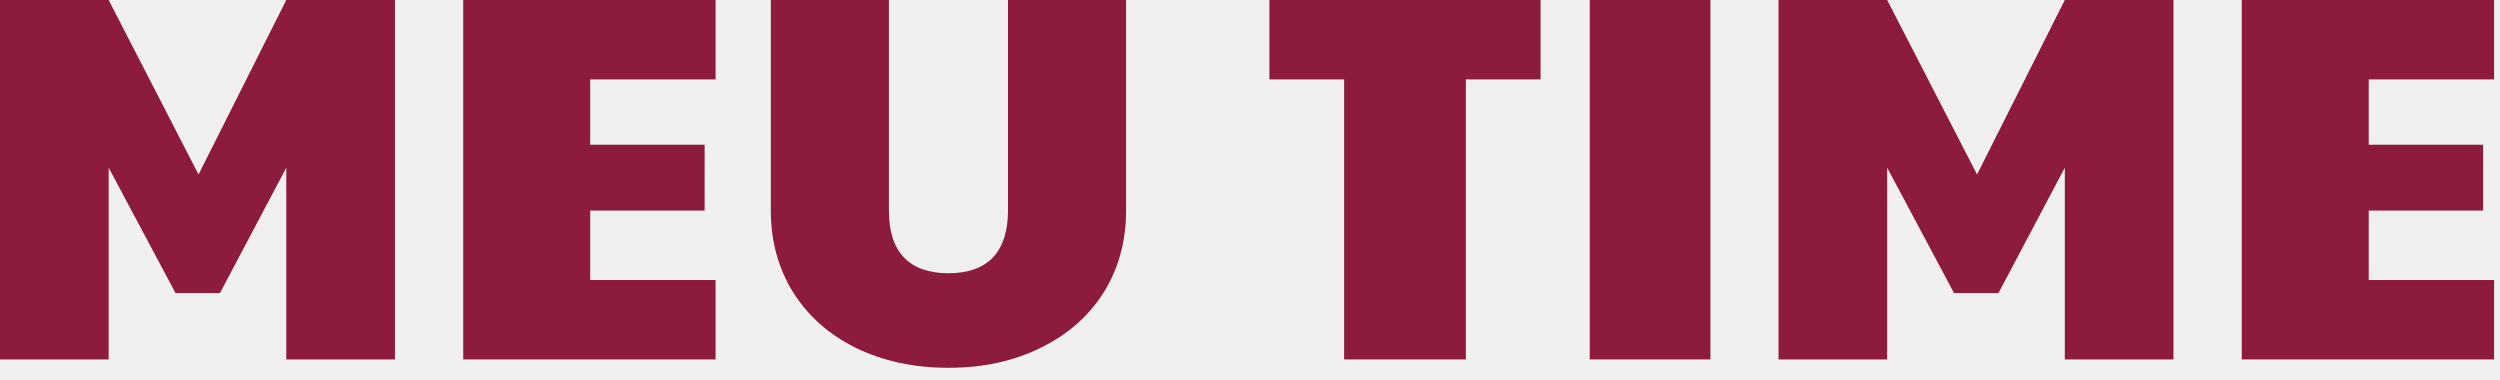
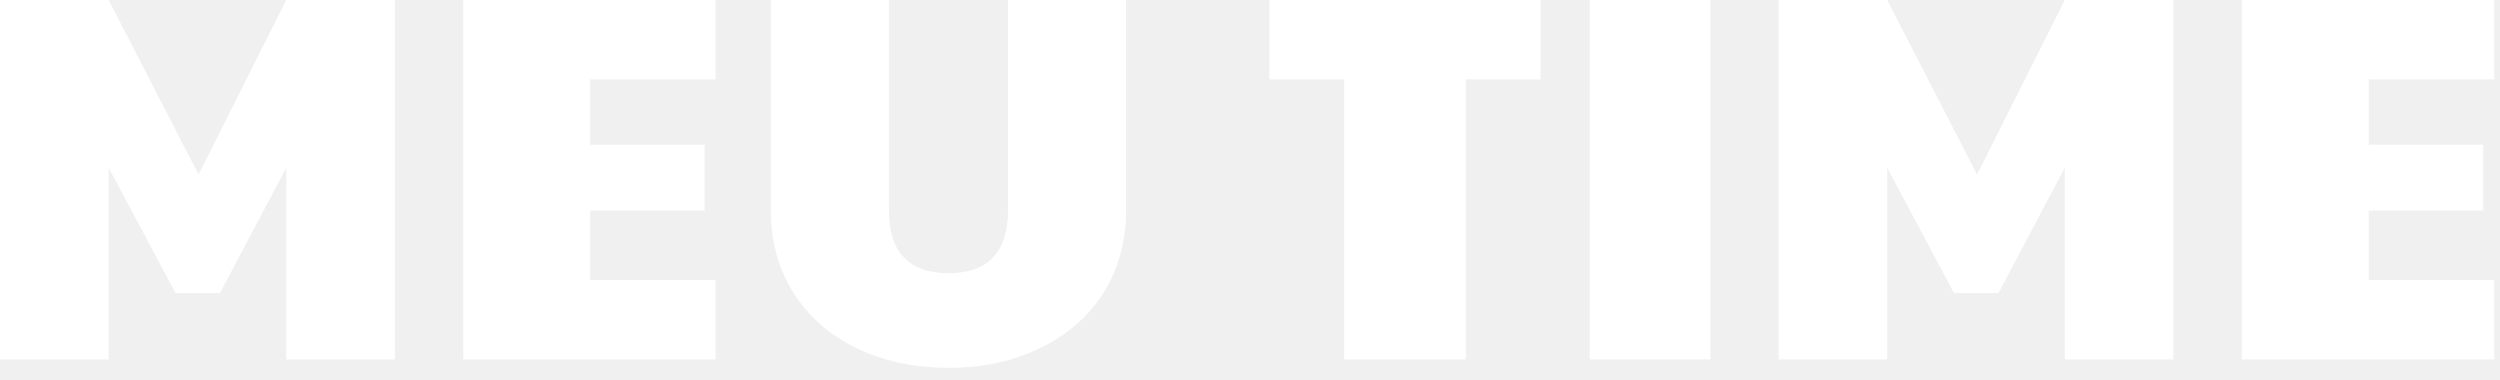
<svg xmlns="http://www.w3.org/2000/svg" width="178" height="27" viewBox="0 0 178 27" fill="none">
-   <path d="M0 0H7.737L14.135 12.424L20.384 0H28.121V25.592H20.384V11.94L15.66 20.868H12.498L7.737 11.94V25.592H0V0Z" fill="#8D1B3D" />
-   <path d="M32.983 0H50.95V5.654H42.022V10.304H50.169V14.991H42.022V19.938H50.95V25.592H32.983V0Z" fill="#8D1B3D" />
-   <path d="M67.529 26.187C65.075 26.187 62.88 25.716 60.946 24.773C59.036 23.831 57.548 22.517 56.482 20.83C55.416 19.119 54.882 17.173 54.882 14.991V0H63.289V14.991C63.289 16.478 63.649 17.594 64.368 18.338C65.087 19.082 66.141 19.454 67.529 19.454C68.918 19.454 69.972 19.082 70.691 18.338C71.41 17.57 71.77 16.453 71.77 14.991V0H80.177V14.991C80.177 17.173 79.643 19.119 78.577 20.83C77.511 22.517 76.01 23.831 74.076 24.773C72.167 25.716 69.984 26.187 67.529 26.187Z" fill="#8D1B3D" />
-   <path d="M95.702 5.654H90.382V0H109.688V5.654H104.369V25.592H95.702V5.654Z" fill="#8D1B3D" />
-   <path d="M113.19 0H121.782V25.592H113.19V0Z" fill="#8D1B3D" />
-   <path d="M126.63 0H134.367L140.765 12.424L147.014 0H154.751V25.592H147.014V11.94L142.29 20.868H139.129L134.367 11.94V25.592H126.63V0Z" fill="#8D1B3D" />
-   <path d="M159.614 0H177.58V5.654H168.653V10.304H176.799V14.991H168.653V19.938H177.58V25.592H159.614V0Z" fill="#8D1B3D" />
+   <path d="M0 0H7.737L14.135 12.424L20.384 0H28.121V25.592H20.384V11.94L15.66 20.868H12.498L7.737 11.94V25.592H0V0Z" fill="#fff" />
+   <path d="M32.983 0H50.95V5.654H42.022V10.304H50.169V14.991H42.022V19.938H50.95V25.592H32.983V0Z" fill="#fff" />
+   <path d="M67.529 26.187C65.075 26.187 62.88 25.716 60.946 24.773C59.036 23.831 57.548 22.517 56.482 20.83C55.416 19.119 54.882 17.173 54.882 14.991V0H63.289V14.991C63.289 16.478 63.649 17.594 64.368 18.338C65.087 19.082 66.141 19.454 67.529 19.454C68.918 19.454 69.972 19.082 70.691 18.338C71.41 17.57 71.77 16.453 71.77 14.991V0H80.177V14.991C80.177 17.173 79.643 19.119 78.577 20.83C77.511 22.517 76.01 23.831 74.076 24.773C72.167 25.716 69.984 26.187 67.529 26.187Z" fill="#fff" />
+   <path d="M95.702 5.654H90.382V0H109.688V5.654H104.369V25.592H95.702V5.654Z" fill="#fff" />
+   <path d="M113.19 0H121.782V25.592H113.19V0Z" fill="#fff" />
+   <path d="M126.63 0H134.367L140.765 12.424L147.014 0H154.751V25.592H147.014V11.94L142.29 20.868H139.129L134.367 11.94V25.592H126.63V0Z" fill="#fff" />
+   <path d="M159.614 0H177.58V5.654H168.653V10.304H176.799V14.991H168.653V19.938H177.58V25.592H159.614V0Z" fill="#fff" />
</svg>
